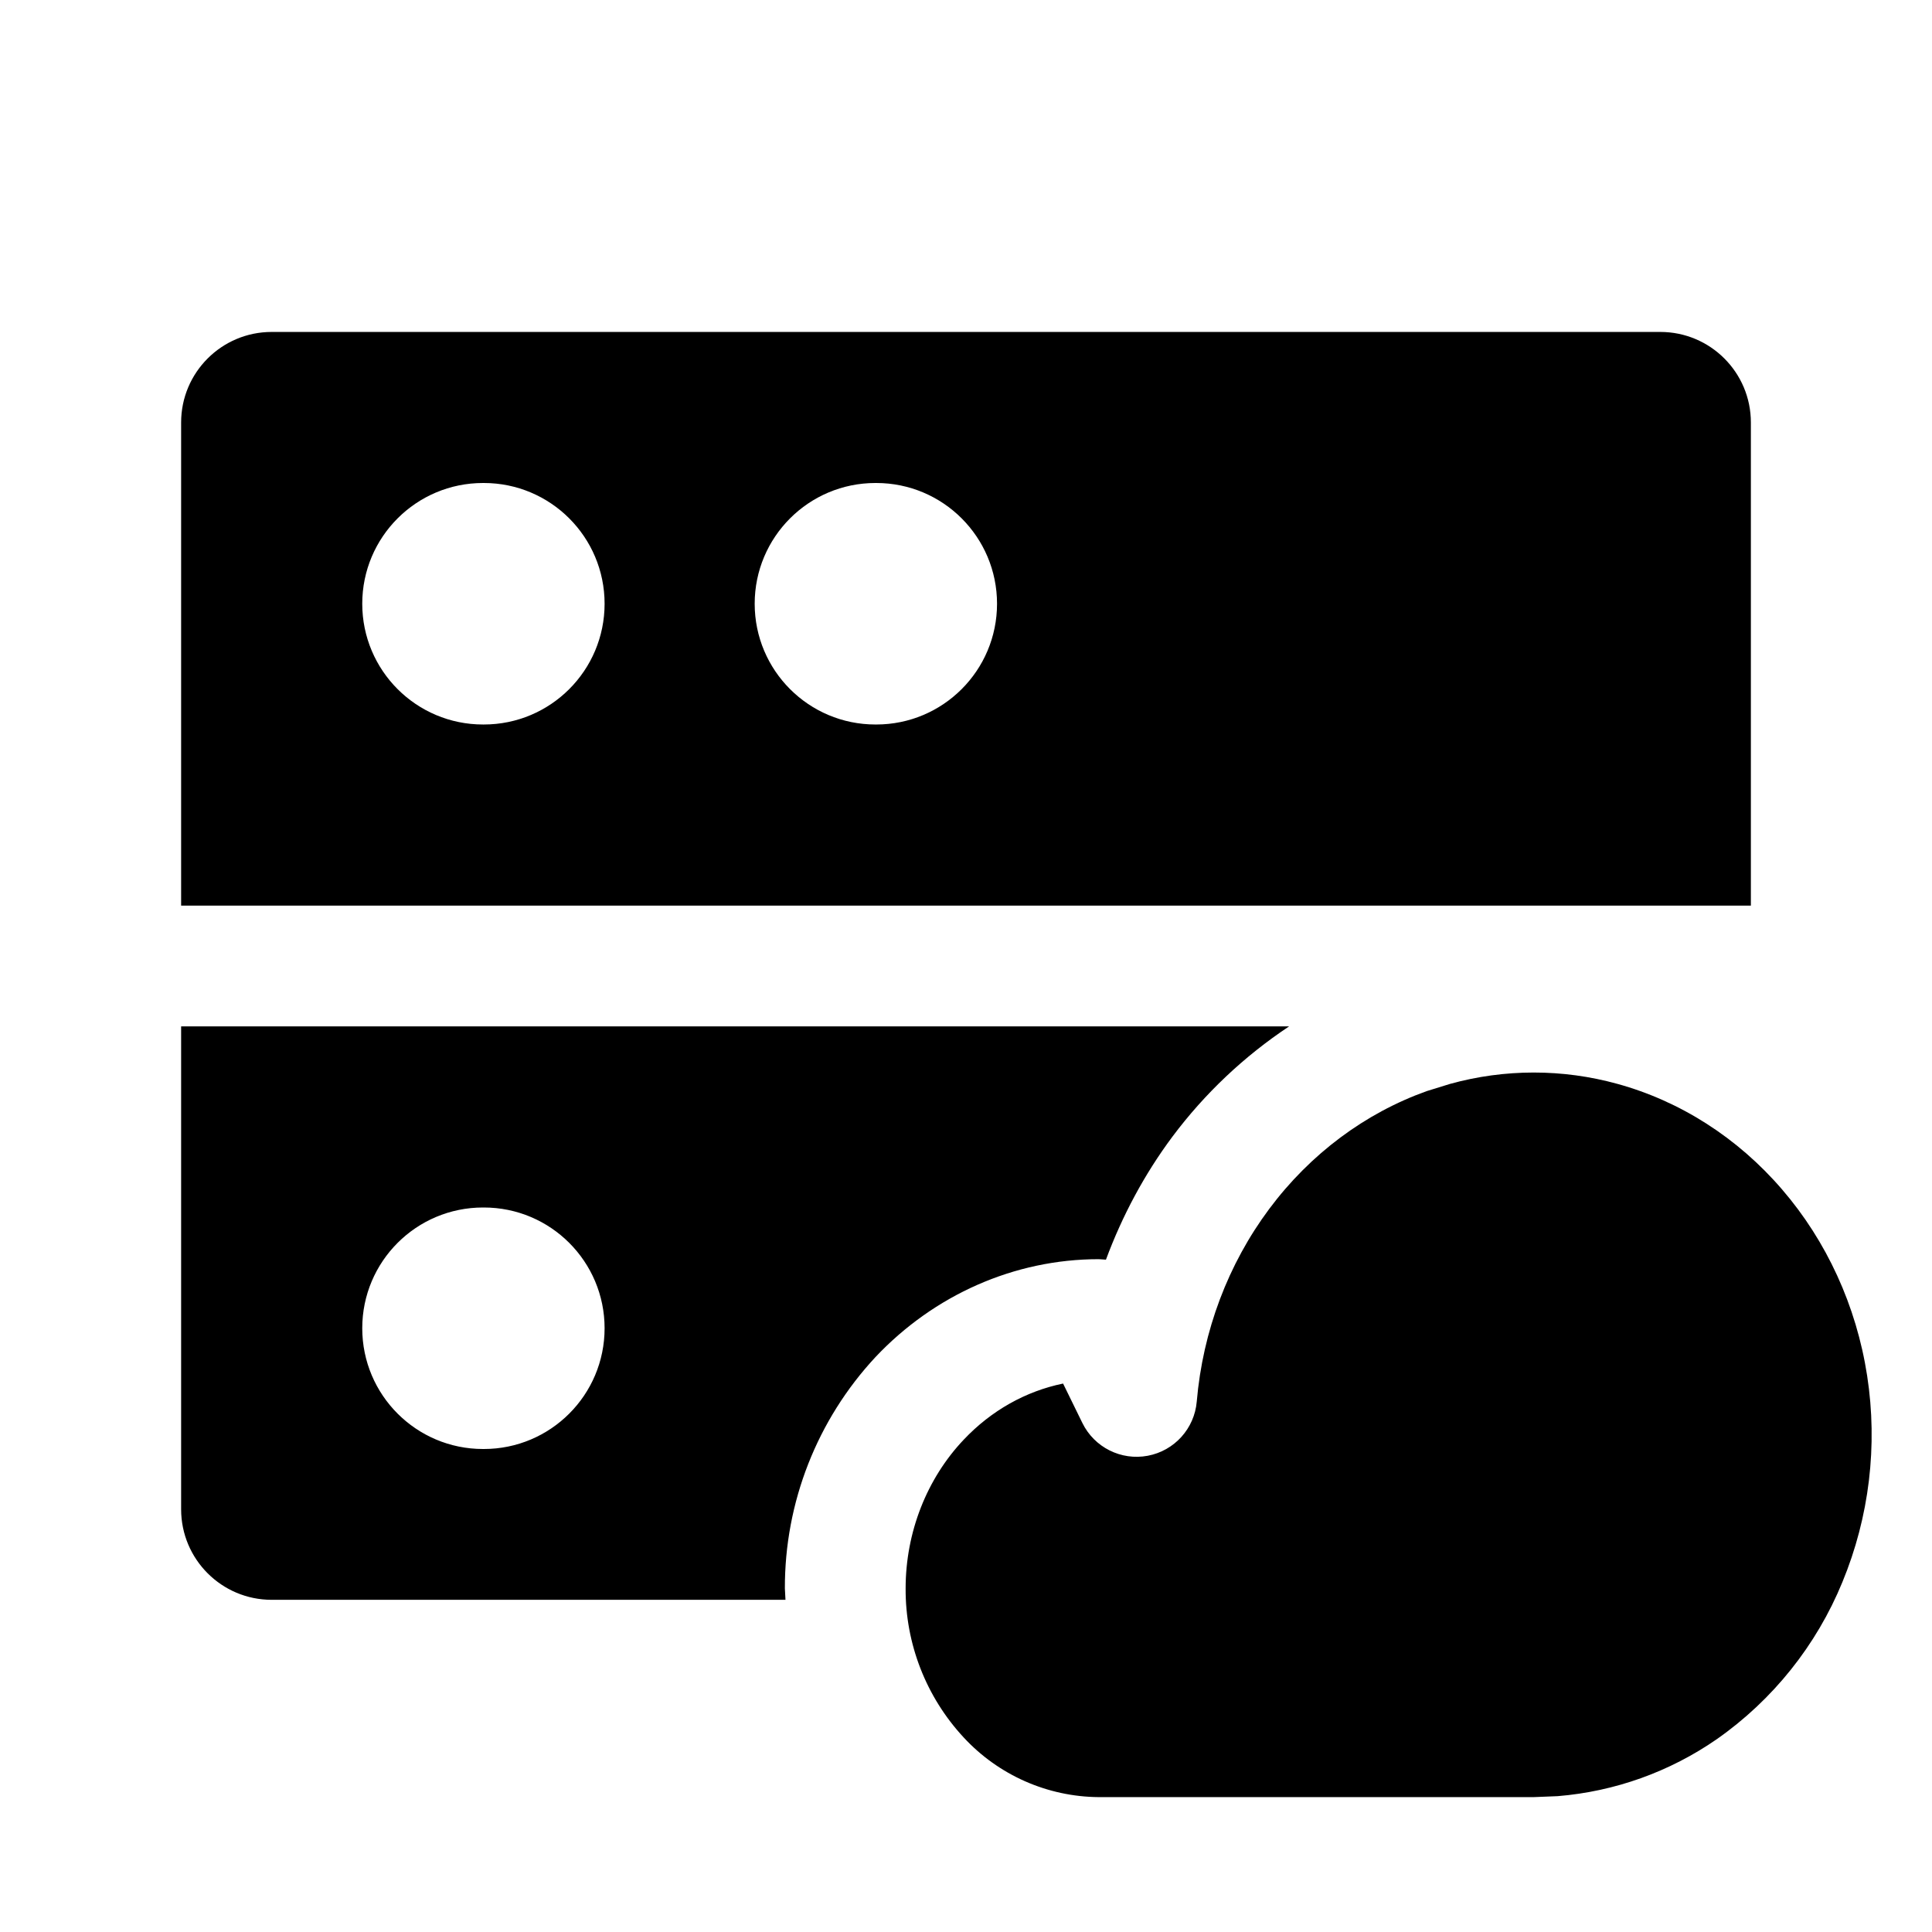
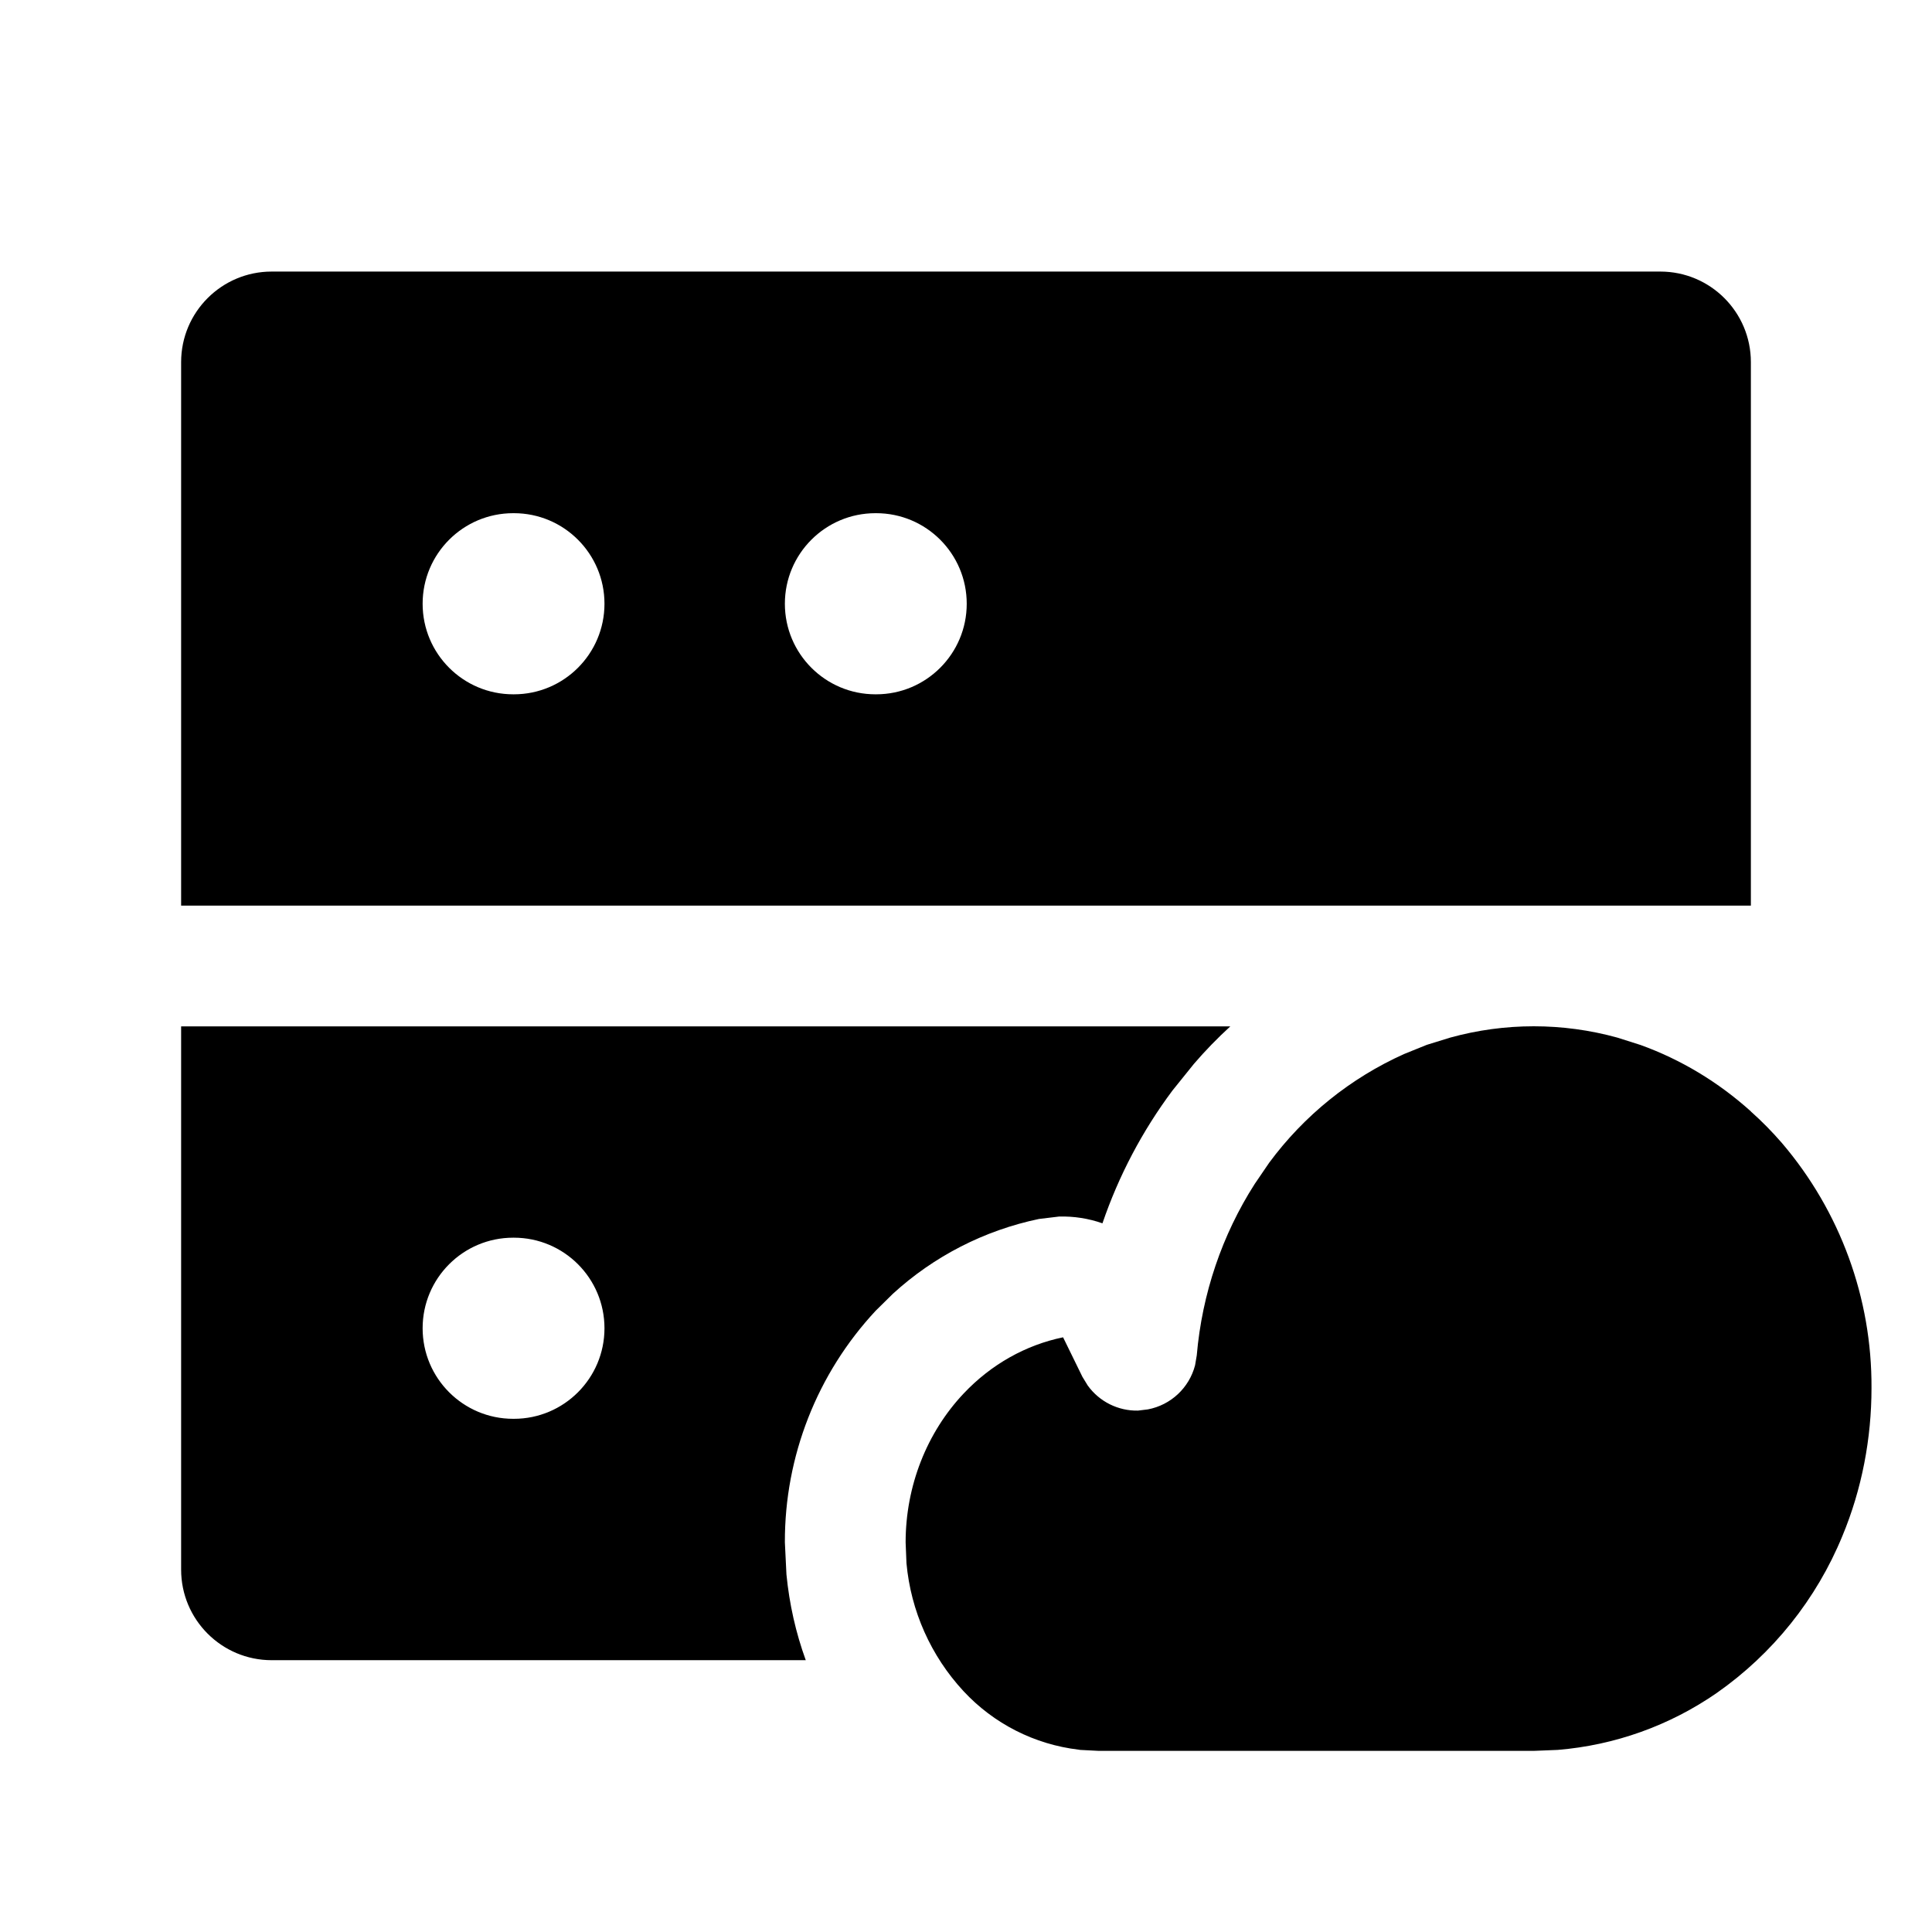
<svg xmlns="http://www.w3.org/2000/svg" viewBox="0 0 16 16">
-   <path d="M12.01 8.976a2.6 2.6 0 0 1 1.384 0c.52.143.995.445 1.364.874.369.428.616.965.705 1.544a3.2 3.2 0 0 1-.205 1.708 2.96 2.96 0 0 1-1.04 1.301 2.7 2.7 0 0 1-1.318.472l-.2.008H9.1a1.54 1.54 0 0 1-1.12-.495 1.8 1.8 0 0 1-.48-1.233c0-.466.176-.91.48-1.231.23-.244.517-.403.824-.466l.16.327a.5.5 0 0 0 .947-.178c.05-.585.26-1.139.6-1.595s.795-.794 1.305-.976zM10.676 8.5a3.9 3.9 0 0 0-.967.914c-.231.31-.415.654-.55 1.018l-.06-.004c-.7 0-1.364.297-1.848.81a2.8 2.8 0 0 0-.751 1.917l.005.094H2.25a.75.75 0 0 1-.75-.75V8.5zM4 10a1 1 0 1 0 0 2h.007a1 1 0 0 0 0-2zm9.75-7.251a.75.75 0 0 1 .75.75V7.5h-13V3.499a.75.75 0 0 1 .75-.75zM4 4a1 1 0 0 0 0 2h.007a1 1 0 0 0 0-2zm3.25 0a1 1 0 0 0 0 2h.007a1 1 0 0 0 0-2z" />
+   <path d="M12.01 8.593a2.6 2.6 0 0 1 1.384 0l.192.061c.333.12.643.306.914.55v.001q.136.121.258.262a3.1 3.1 0 0 1 .741 2.027c0 .42-.08.839-.241 1.226a2.96 2.96 0 0 1-1.04 1.3 2.7 2.7 0 0 1-1.318.472l-.2.008H9.1l-.155-.008-.012-.002a1.55 1.55 0 0 1-.954-.485 1.8 1.8 0 0 1-.472-1.059l-.007-.173c0-.467.176-.91.48-1.232.23-.244.518-.403.824-.466l.16.327.044.072a.5.5 0 0 0 .416.208l.082-.01a.5.5 0 0 0 .391-.365l.014-.082c.044-.512.211-1 .48-1.42l.12-.176a2.83 2.83 0 0 1 1.117-.9l.188-.076zM10.189 8.5q-.16.146-.301.31l-.178.221a4 4 0 0 0-.58 1.1 1 1 0 0 0-.36-.056l-.166.02a2.57 2.57 0 0 0-1.21.62l-.142.14a2.8 2.8 0 0 0-.752 1.918l.013.266q.036.368.16.71H2.25a.75.75 0 0 1-.75-.75V8.5zM4.25 10.25a.75.75 0 0 0 0 1.5h.006a.75.75 0 0 0 0-1.5zm9.5-8.001a.75.75 0 0 1 .75.75V7.5h-13V2.999a.75.75 0 0 1 .75-.75zM4.25 4.25a.75.75 0 0 0 0 1.5h.006a.75.75 0 0 0 0-1.5zm3 0a.75.75 0 0 0 0 1.5h.006a.75.75 0 0 0 0-1.5z" />
</svg>
